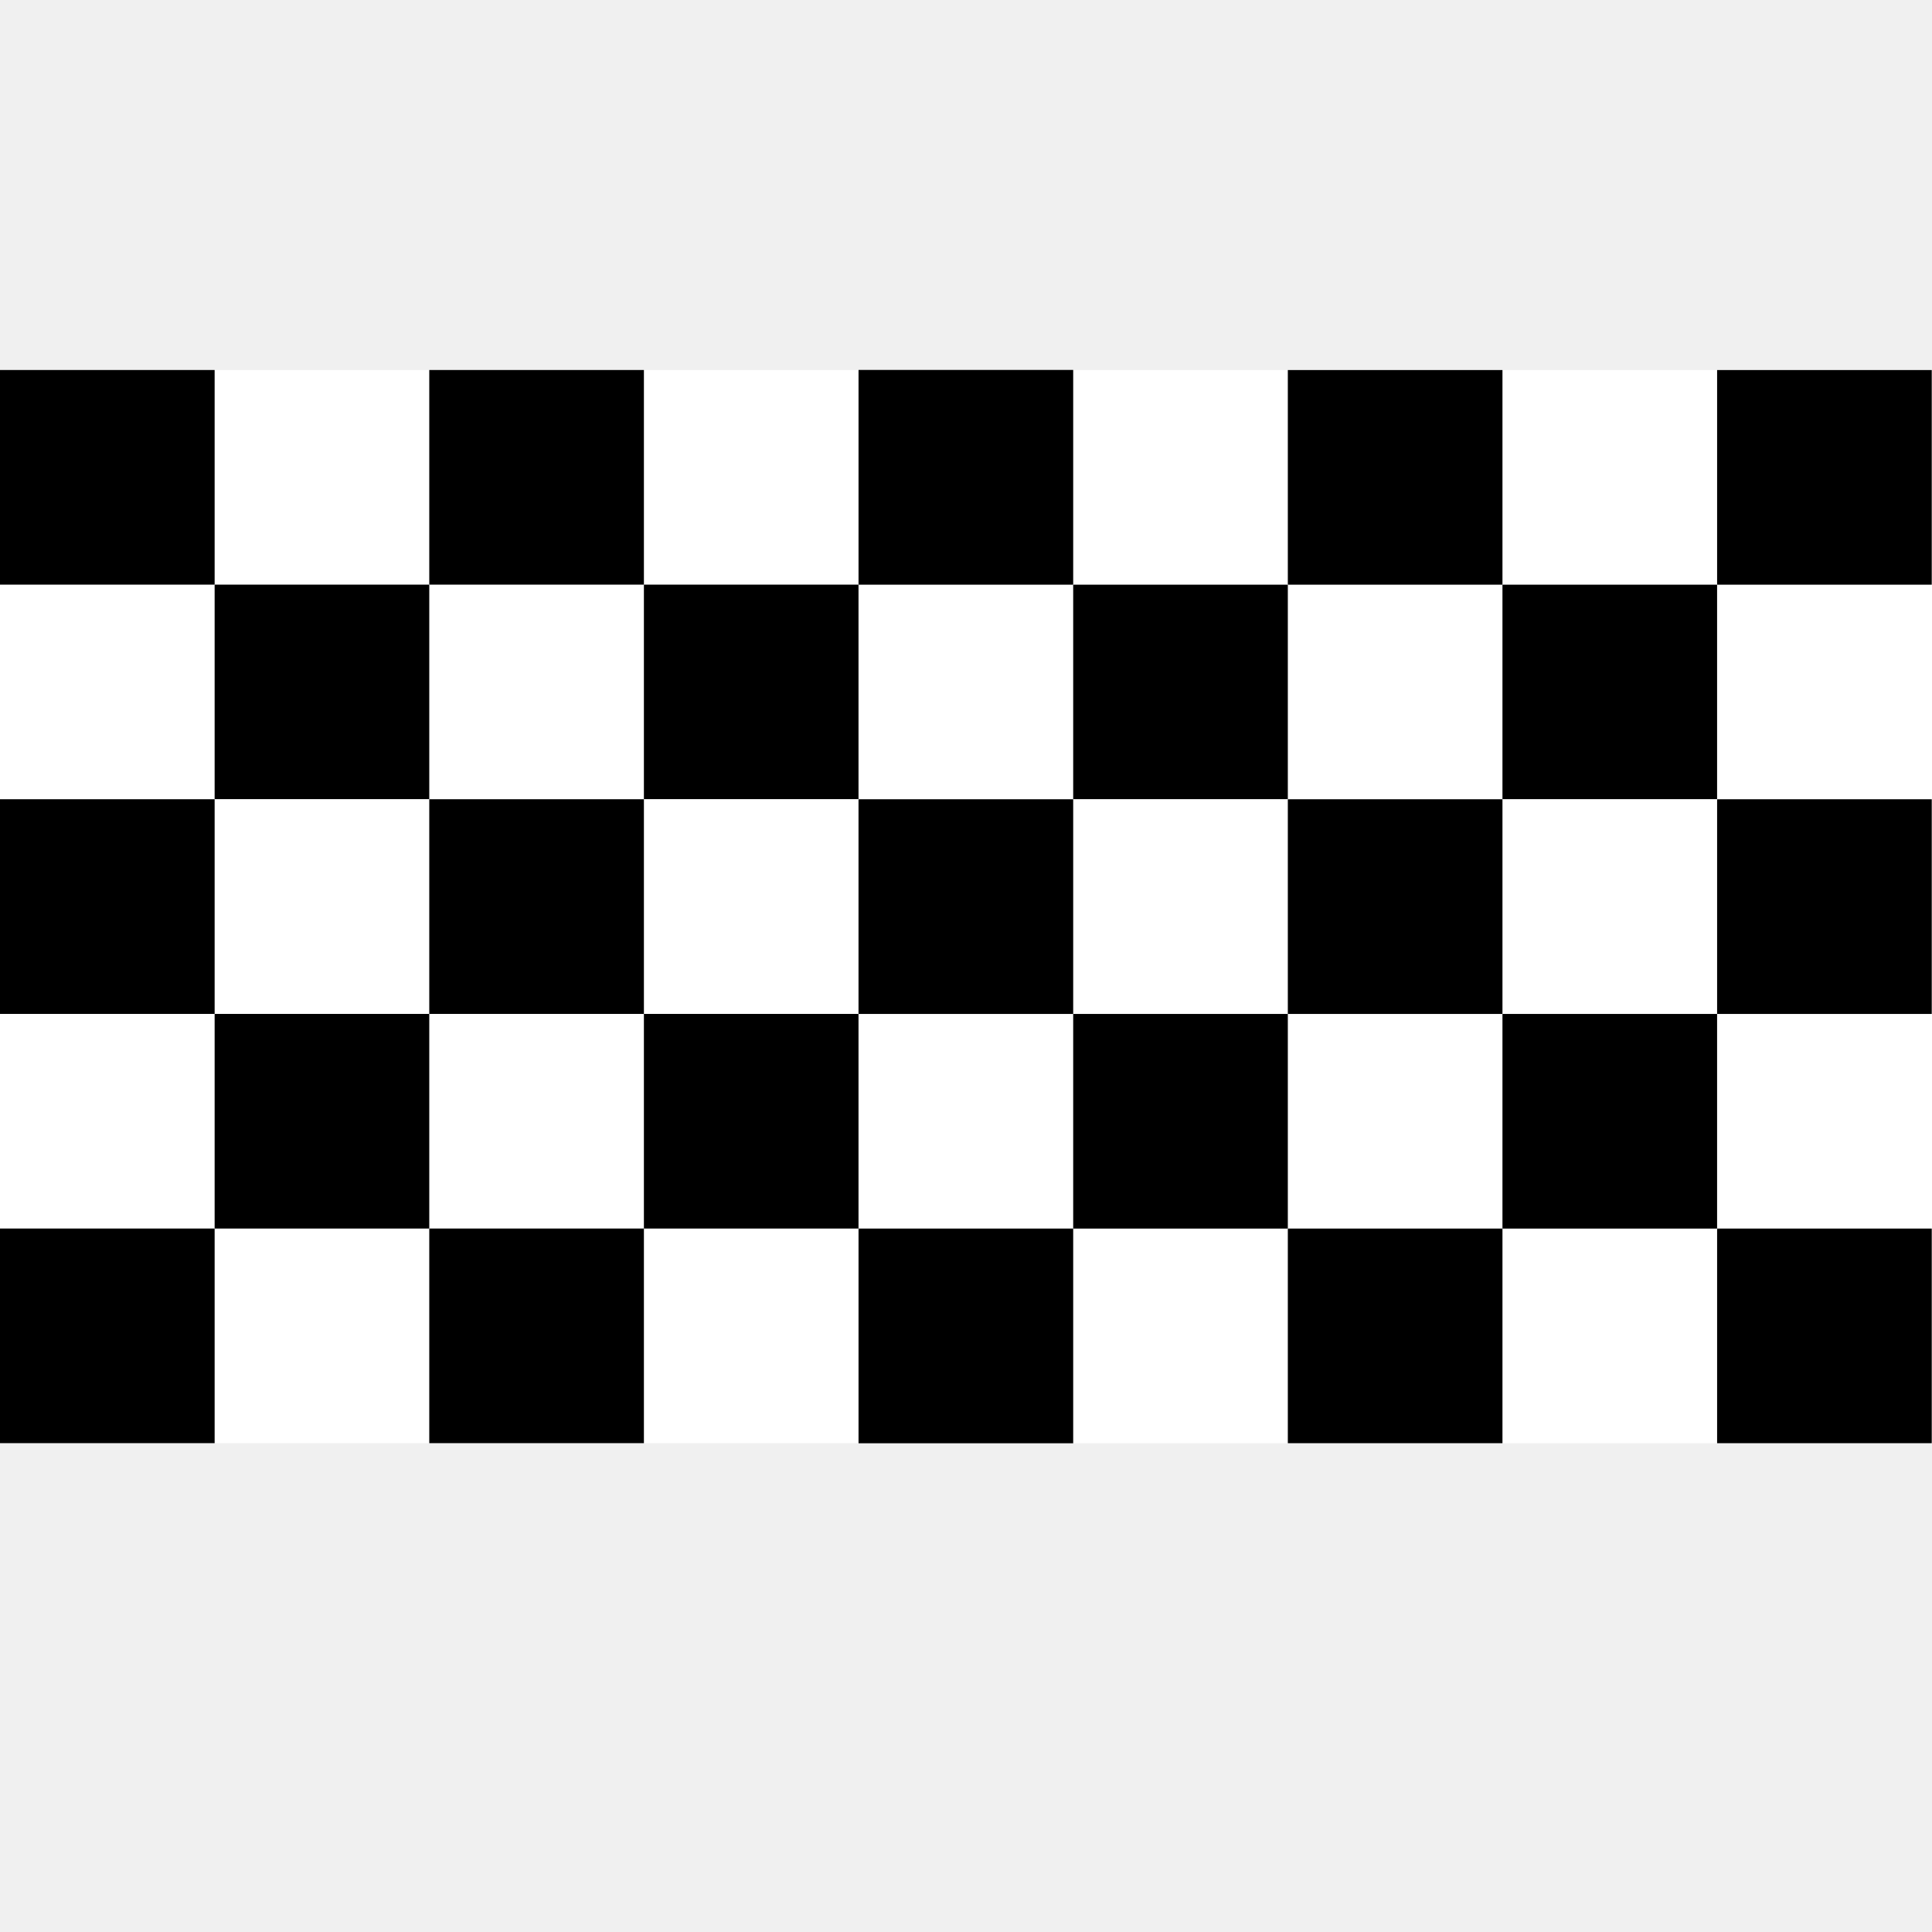
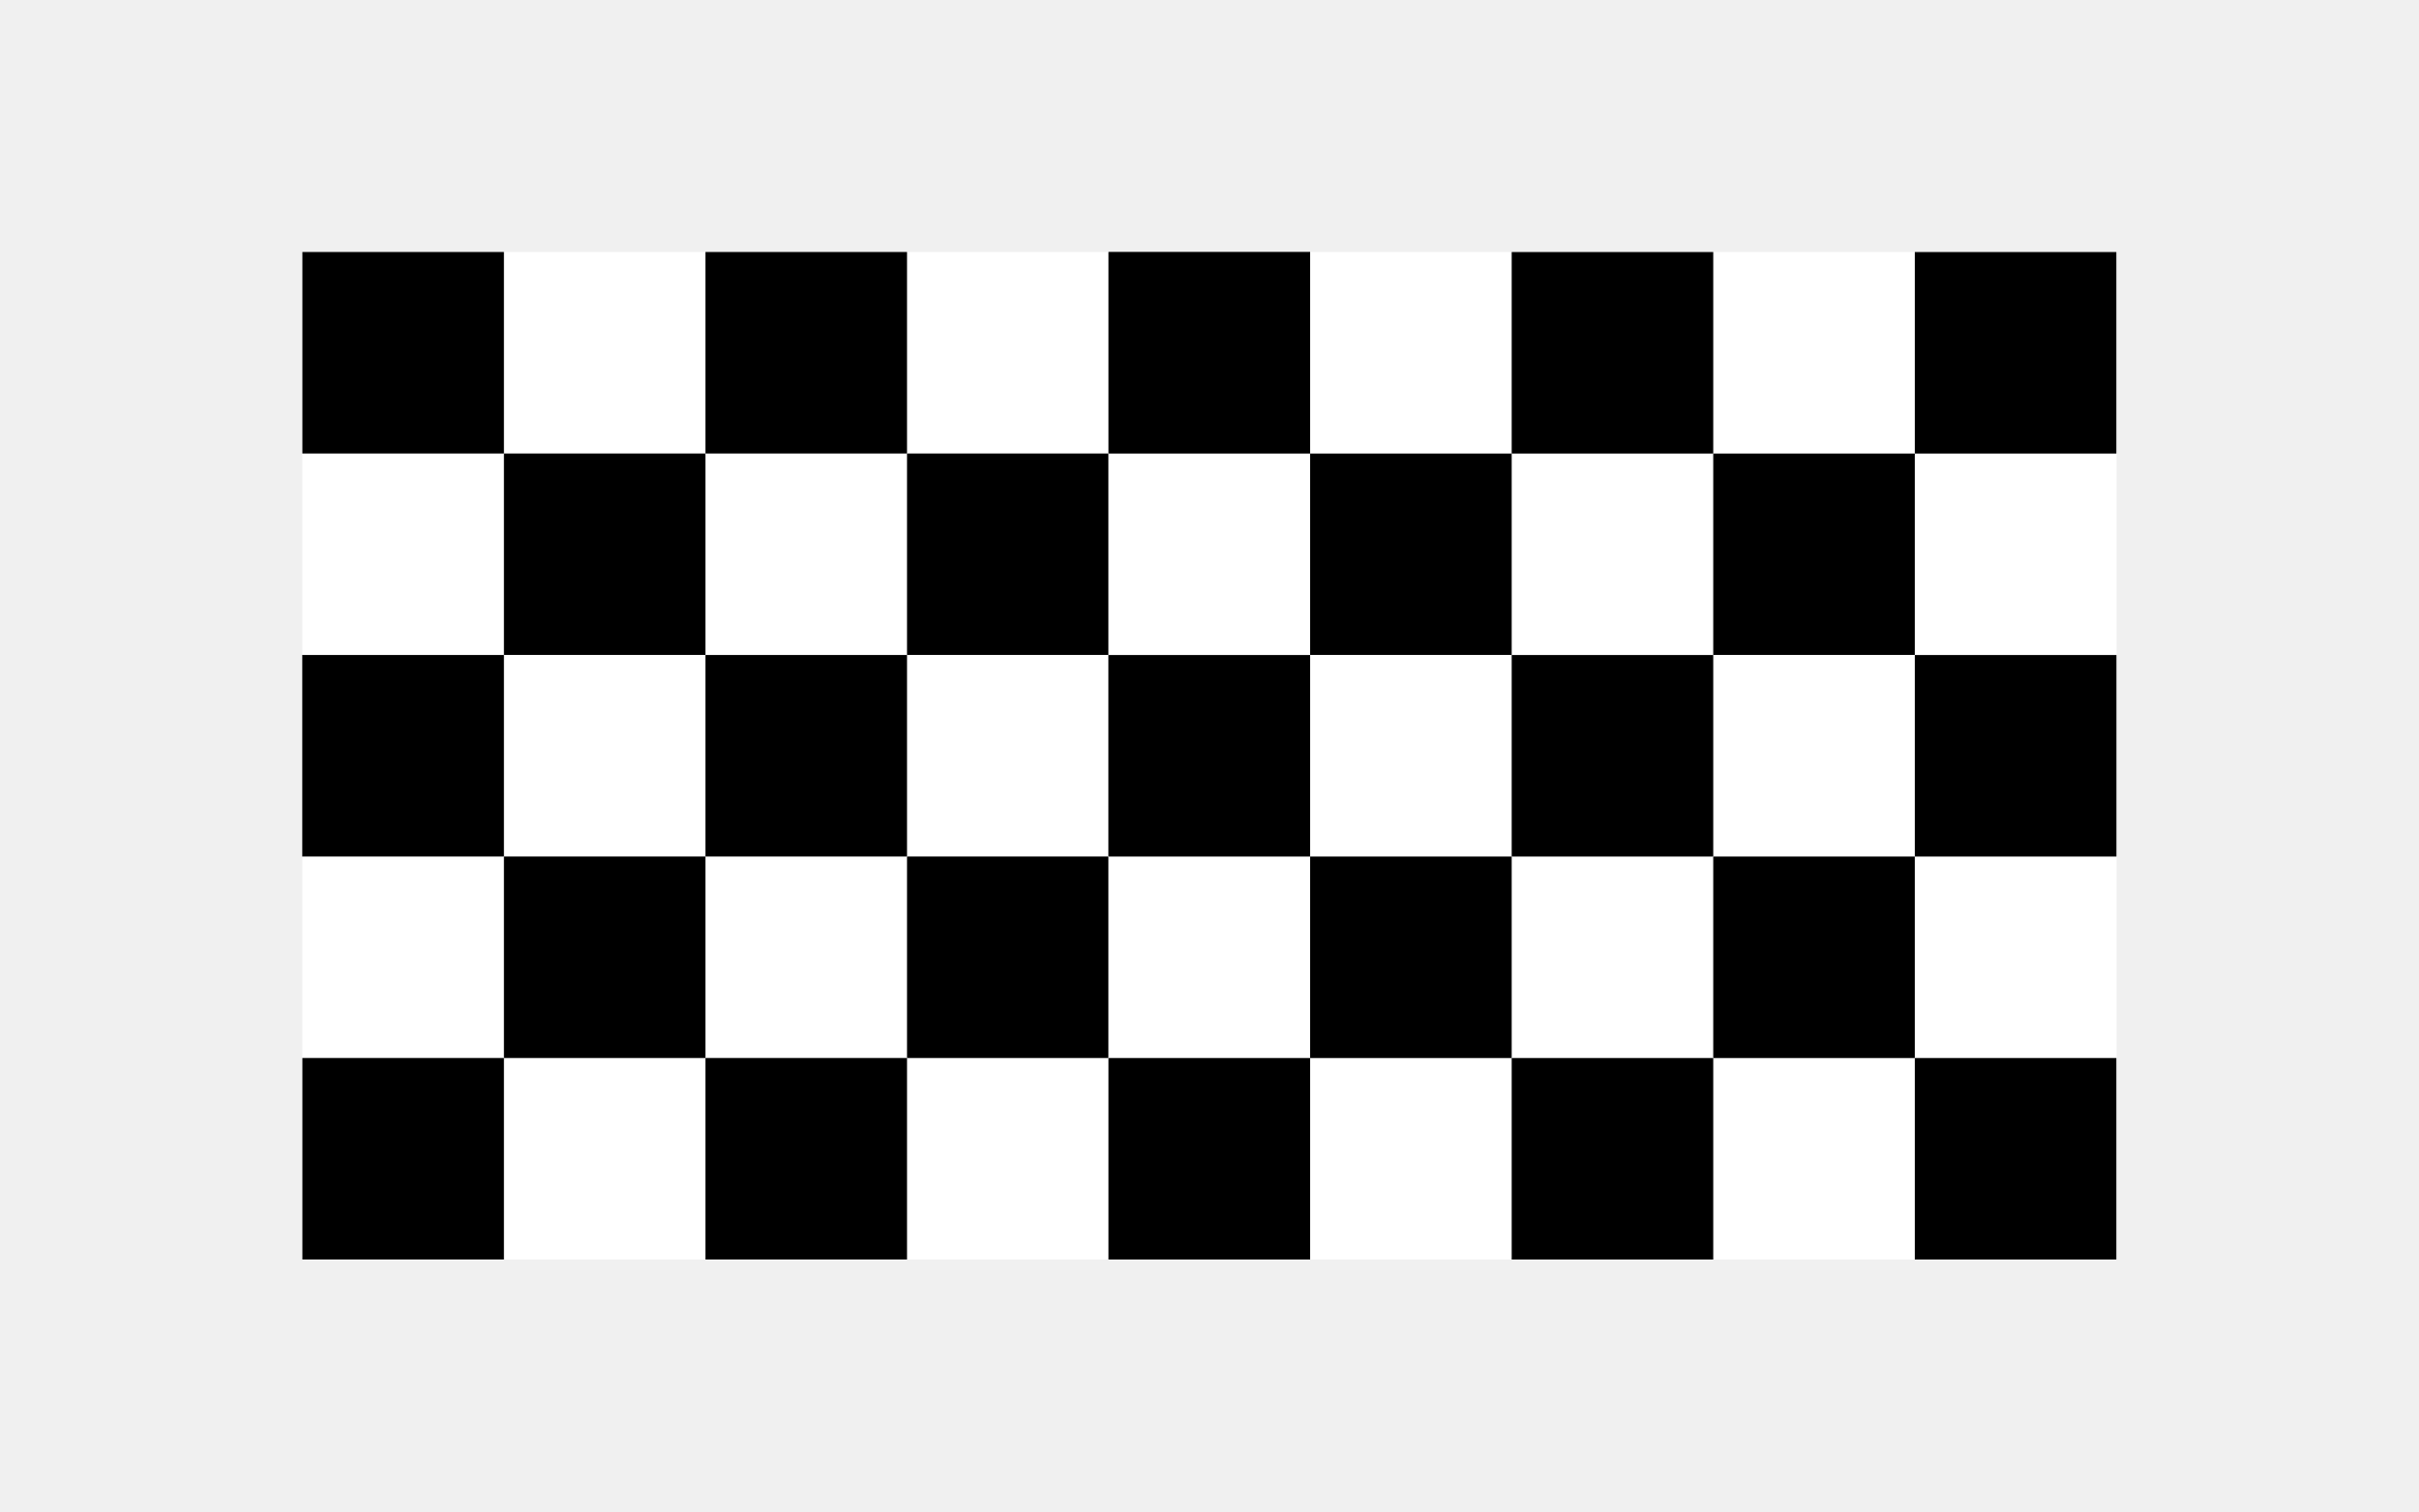
- <svg xmlns="http://www.w3.org/2000/svg" width="640" height="640" version="1.1" viewBox="0 0 169.33 169.33">
-   <g transform="matrix(.54015 0 0 .54015 0 14.912)">
-     <rect y="32.429" width="174.18" height="104.48" fill="#fff" stroke-width=".878" />
-     <rect y="32.429" width="34.827" height="34.827" />
-     <rect x="34.827" y="67.256" width="34.827" height="34.827" />
-     <rect x="69.654" y="32.429" width="34.827" height="34.827" />
-     <rect x="69.654" y="102.08" width="34.827" height="34.827" />
-     <rect x="104.48" y="67.256" width="34.827" height="34.827" />
-     <rect x="139.31" y="32.429" width="34.827" height="34.827" />
-     <rect x="139.31" y="102.08" width="34.827" height="34.827" />
-     <rect y="102.08" width="34.827" height="34.827" />
-   </g>
-   <g transform="matrix(.54015 0 0 .54015 0 52.536)">
-     <rect y="32.429" width="174.18" height="104.48" fill="#fff" stroke-width=".878" />
-     <rect y="32.429" width="34.827" height="34.827" />
-     <rect x="34.827" y="67.256" width="34.827" height="34.827" />
-     <rect x="69.654" y="32.429" width="34.827" height="34.827" />
-     <rect x="69.654" y="102.08" width="34.827" height="34.827" />
-     <rect x="104.48" y="67.256" width="34.827" height="34.827" />
-     <rect x="139.31" y="32.429" width="34.827" height="34.827" />
-     <rect x="139.31" y="102.08" width="34.827" height="34.827" />
-     <rect y="102.08" width="34.827" height="34.827" />
-   </g>
-   <g transform="matrix(.54015 0 0 .54015 75.248 14.916)">
-     <rect y="32.429" width="174.18" height="104.48" fill="#fff" stroke-width=".878" />
-     <rect y="32.429" width="34.827" height="34.827" />
-     <rect x="34.827" y="67.256" width="34.827" height="34.827" />
-     <rect x="69.654" y="32.429" width="34.827" height="34.827" />
-     <rect x="69.654" y="102.08" width="34.827" height="34.827" />
-     <rect x="104.48" y="67.256" width="34.827" height="34.827" />
-     <rect x="139.31" y="32.429" width="34.827" height="34.827" />
-     <rect x="139.31" y="102.08" width="34.827" height="34.827" />
-     <rect y="102.08" width="34.827" height="34.827" />
-   </g>
-   <g transform="matrix(.54015 0 0 .54015 75.248 52.539)">
-     <rect y="32.429" width="174.18" height="104.48" fill="#fff" stroke-width=".878" />
-     <rect y="32.429" width="34.827" height="34.827" />
-     <rect x="34.827" y="67.256" width="34.827" height="34.827" />
-     <rect x="69.654" y="32.429" width="34.827" height="34.827" />
-     <rect x="69.654" y="102.08" width="34.827" height="34.827" />
-     <rect x="104.48" y="67.256" width="34.827" height="34.827" />
-     <rect x="139.31" y="32.429" width="34.827" height="34.827" />
-     <rect x="139.31" y="102.08" width="34.827" height="34.827" />
-     <rect y="102.08" width="34.827" height="34.827" />
+ <svg xmlns="http://www.w3.org/2000/svg" width="640" height="400" version="1.1" viewBox="0 0 169.33 105.83">
+   <g transform="matrix(.74999 0 0 .74999 21.166 -6.6785)">
+     <g transform="matrix(.54015 0 0 .54015 0 14.912)">
+       <rect y="32.429" width="174.18" height="104.48" fill="#fff" stroke-width=".878" />
+       <rect y="32.429" width="34.827" height="34.827" />
+       <rect x="34.827" y="67.256" width="34.827" height="34.827" />
+       <rect x="69.654" y="32.429" width="34.827" height="34.827" />
+       <rect x="69.654" y="102.08" width="34.827" height="34.827" />
+       <rect x="104.48" y="67.256" width="34.827" height="34.827" />
+       <rect x="139.31" y="32.429" width="34.827" height="34.827" />
+       <rect x="139.31" y="102.08" width="34.827" height="34.827" />
+       <rect y="102.08" width="34.827" height="34.827" />
+     </g>
+     <g transform="matrix(.54015 0 0 .54015 0 52.536)">
+       <rect y="32.429" width="174.18" height="104.48" fill="#fff" stroke-width=".878" />
+       <rect y="32.429" width="34.827" height="34.827" />
+       <rect x="34.827" y="67.256" width="34.827" height="34.827" />
+       <rect x="69.654" y="32.429" width="34.827" height="34.827" />
+       <rect x="69.654" y="102.08" width="34.827" height="34.827" />
+       <rect x="104.48" y="67.256" width="34.827" height="34.827" />
+       <rect x="139.31" y="32.429" width="34.827" height="34.827" />
+       <rect x="139.31" y="102.08" width="34.827" height="34.827" />
+       <rect y="102.08" width="34.827" height="34.827" />
+     </g>
+     <g transform="matrix(.54015 0 0 .54015 75.248 14.916)">
+       <rect y="32.429" width="174.18" height="104.48" fill="#fff" stroke-width=".878" />
+       <rect y="32.429" width="34.827" height="34.827" />
+       <rect x="34.827" y="67.256" width="34.827" height="34.827" />
+       <rect x="69.654" y="32.429" width="34.827" height="34.827" />
+       <rect x="69.654" y="102.08" width="34.827" height="34.827" />
+       <rect x="104.48" y="67.256" width="34.827" height="34.827" />
+       <rect x="139.31" y="32.429" width="34.827" height="34.827" />
+       <rect x="139.31" y="102.08" width="34.827" height="34.827" />
+       <rect y="102.08" width="34.827" height="34.827" />
+     </g>
+     <g transform="matrix(.54015 0 0 .54015 75.248 52.539)">
+       <rect y="32.429" width="174.18" height="104.48" fill="#fff" stroke-width=".878" />
+       <rect y="32.429" width="34.827" height="34.827" />
+       <rect x="34.827" y="67.256" width="34.827" height="34.827" />
+       <rect x="69.654" y="32.429" width="34.827" height="34.827" />
+       <rect x="69.654" y="102.08" width="34.827" height="34.827" />
+       <rect x="104.48" y="67.256" width="34.827" height="34.827" />
+       <rect x="139.31" y="32.429" width="34.827" height="34.827" />
+       <rect x="139.31" y="102.08" width="34.827" height="34.827" />
+       <rect y="102.08" width="34.827" height="34.827" />
+     </g>
  </g>
</svg>
